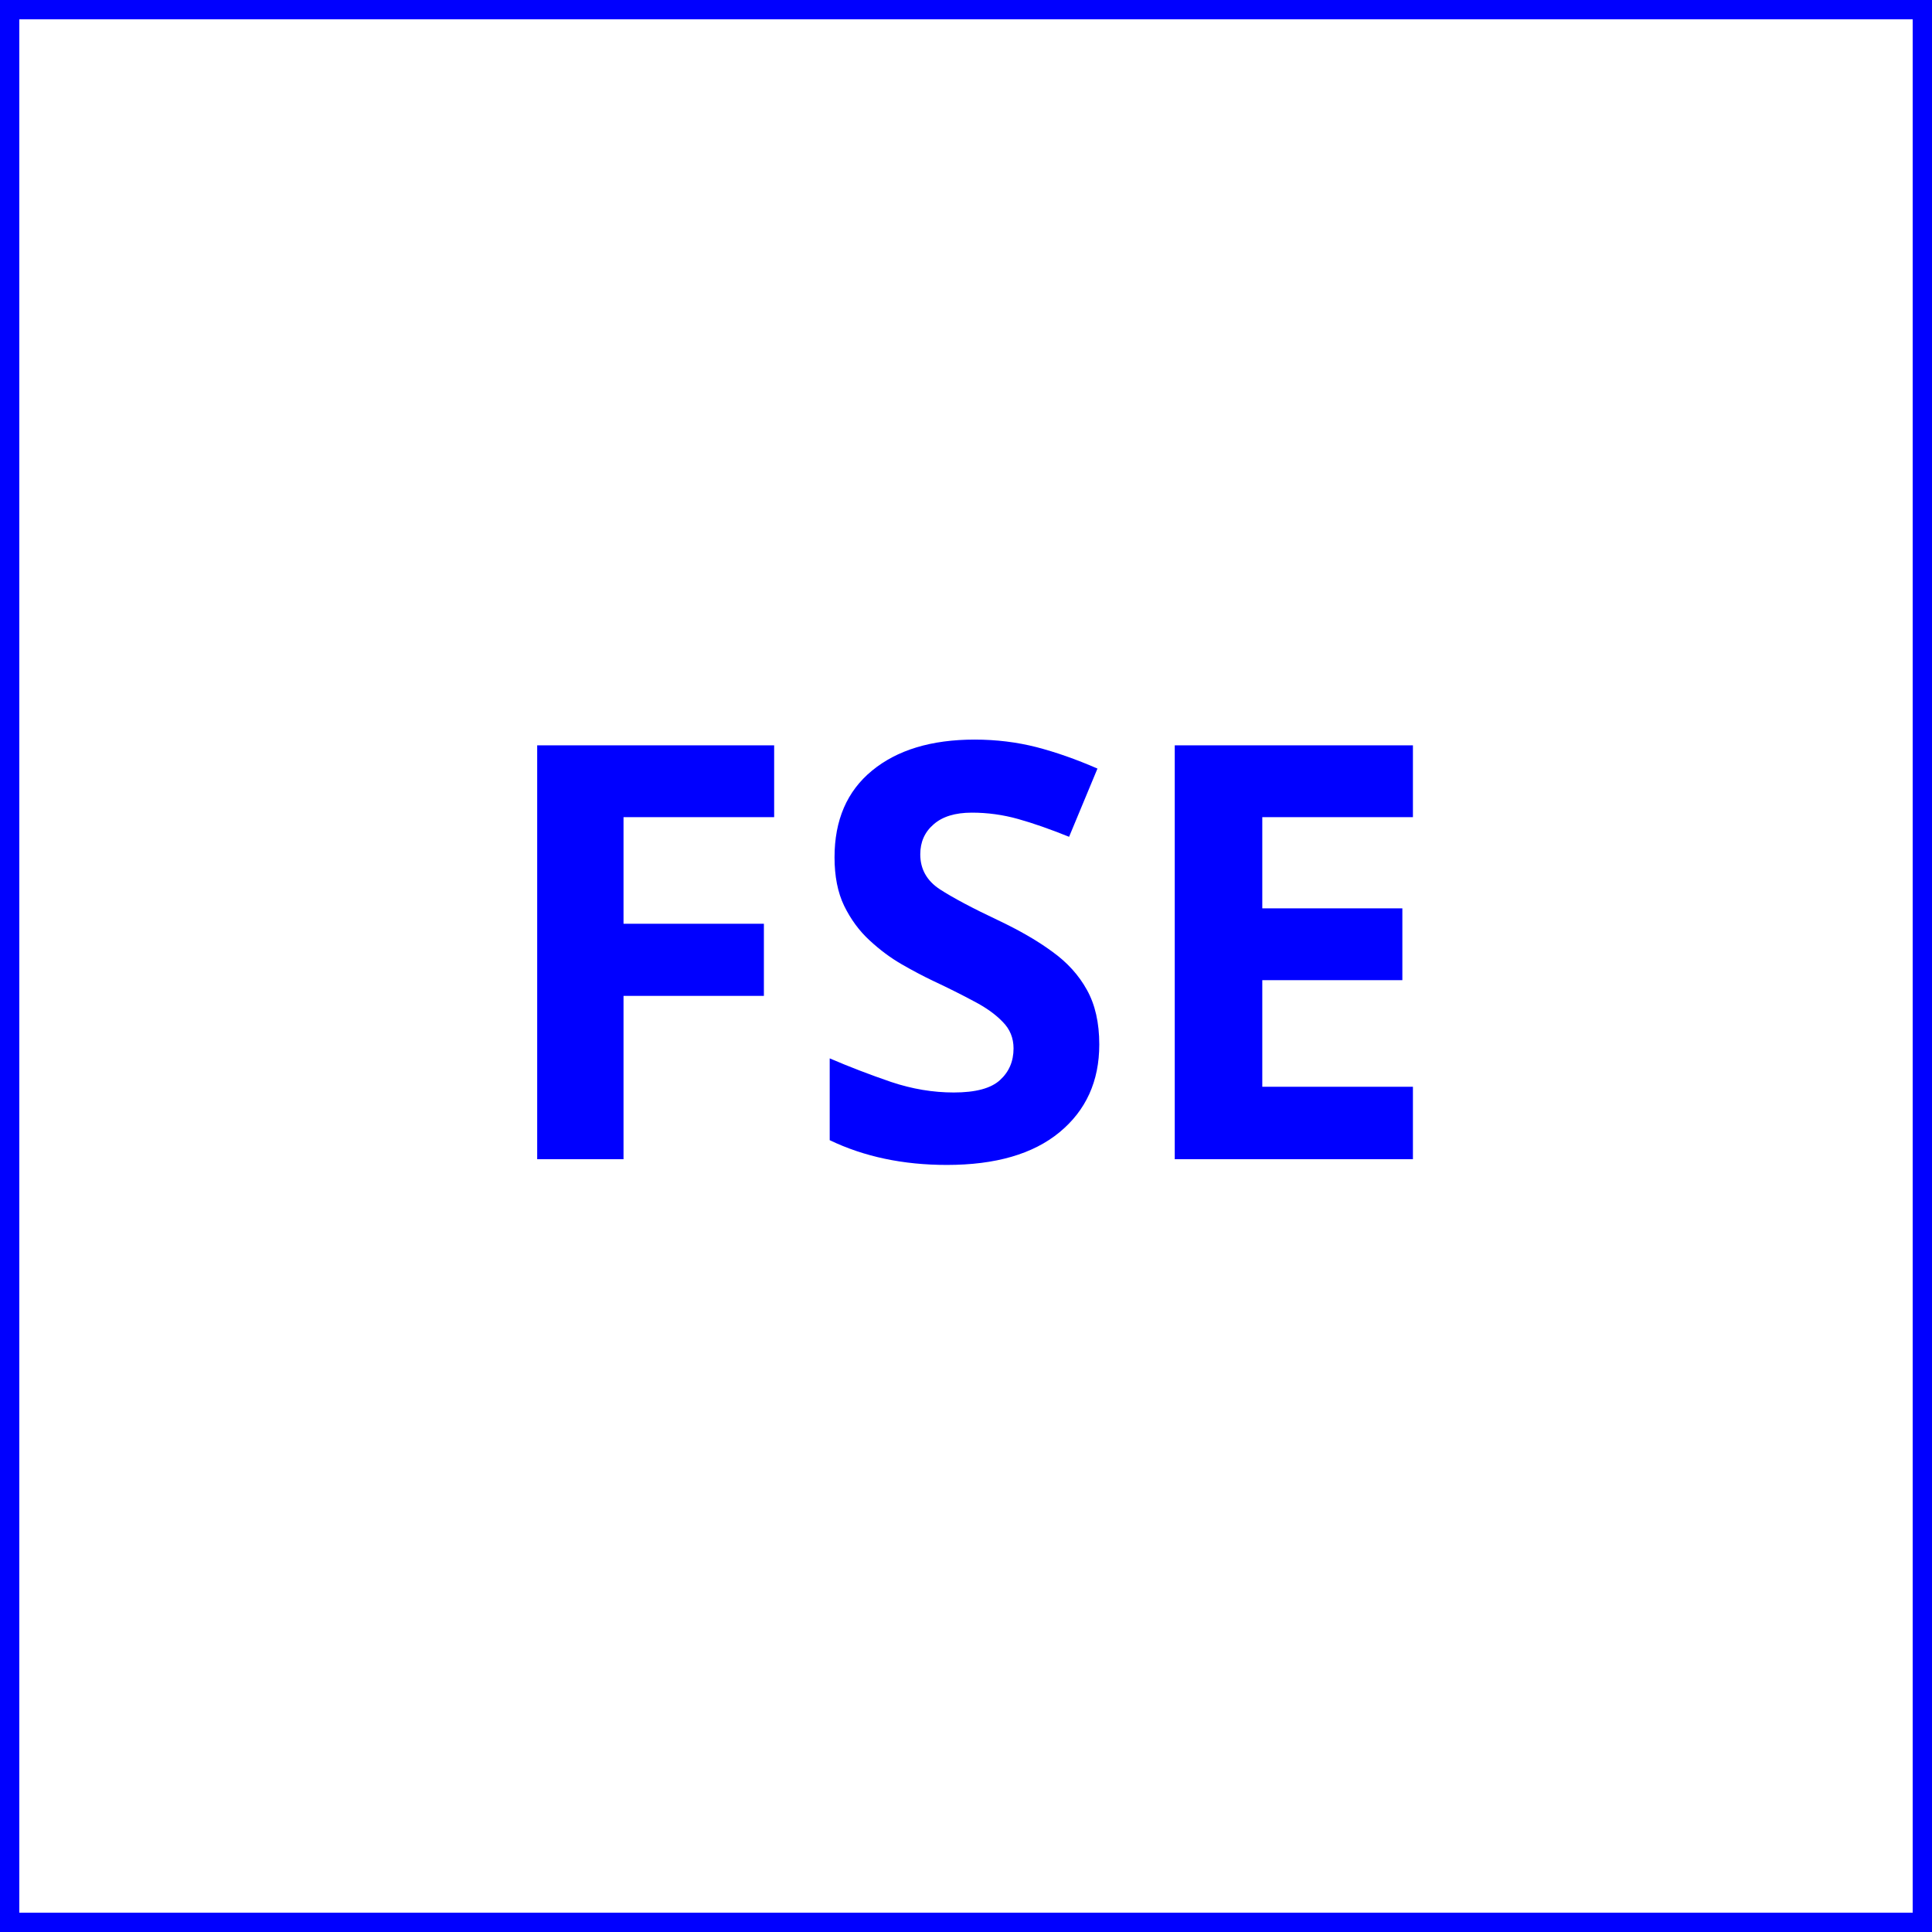
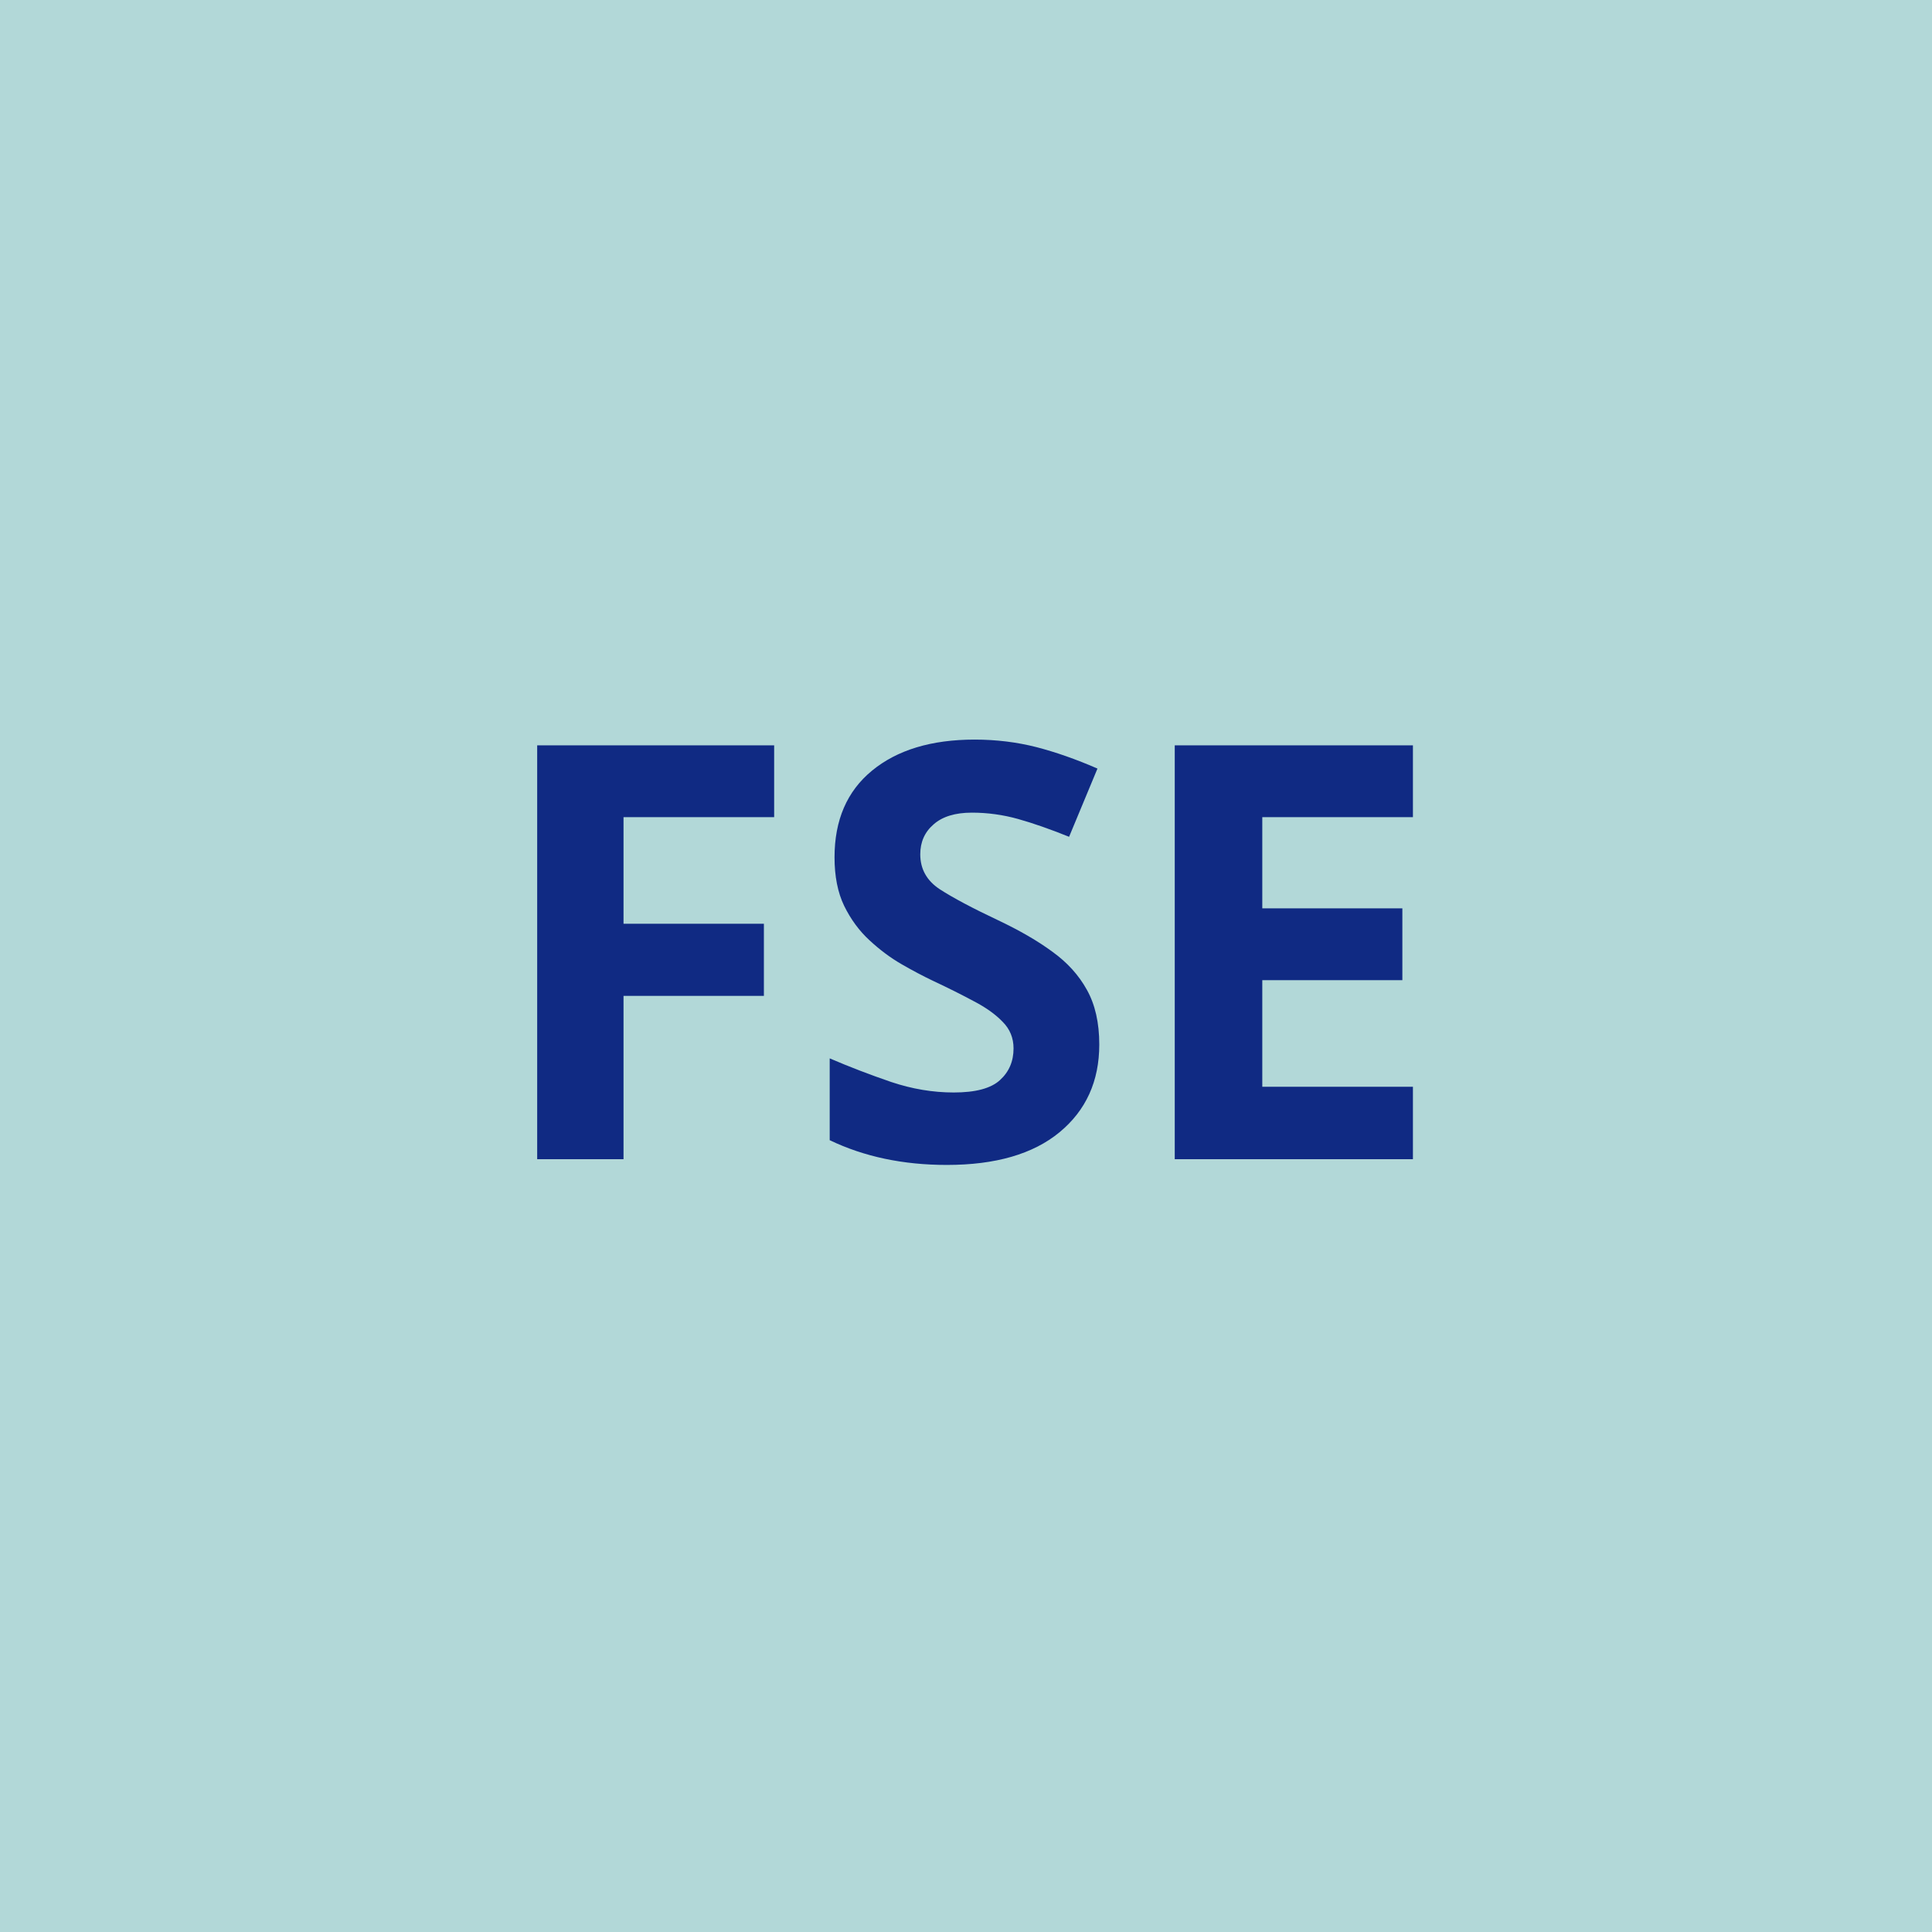
<svg xmlns="http://www.w3.org/2000/svg" width="100" height="100">
  <defs>
    <style type="text/css">
    .ches {
    font: bold 30px sans-serif;
-     fill: blue;
+     fill: #102a83; /* pale teal */
    }
    </style>
  </defs>
-   <rect x="0" y="0" height="100" width="100" stroke="blue" fill="white" stroke-width="2" />
+   <rect x="0" y="0" height="100" width="100" stroke="none" fill="#b2d8d8" stroke-width="2" />
  <text x="50" y="60" text-anchor="middle" class="ches">FSE</text>
</svg>
